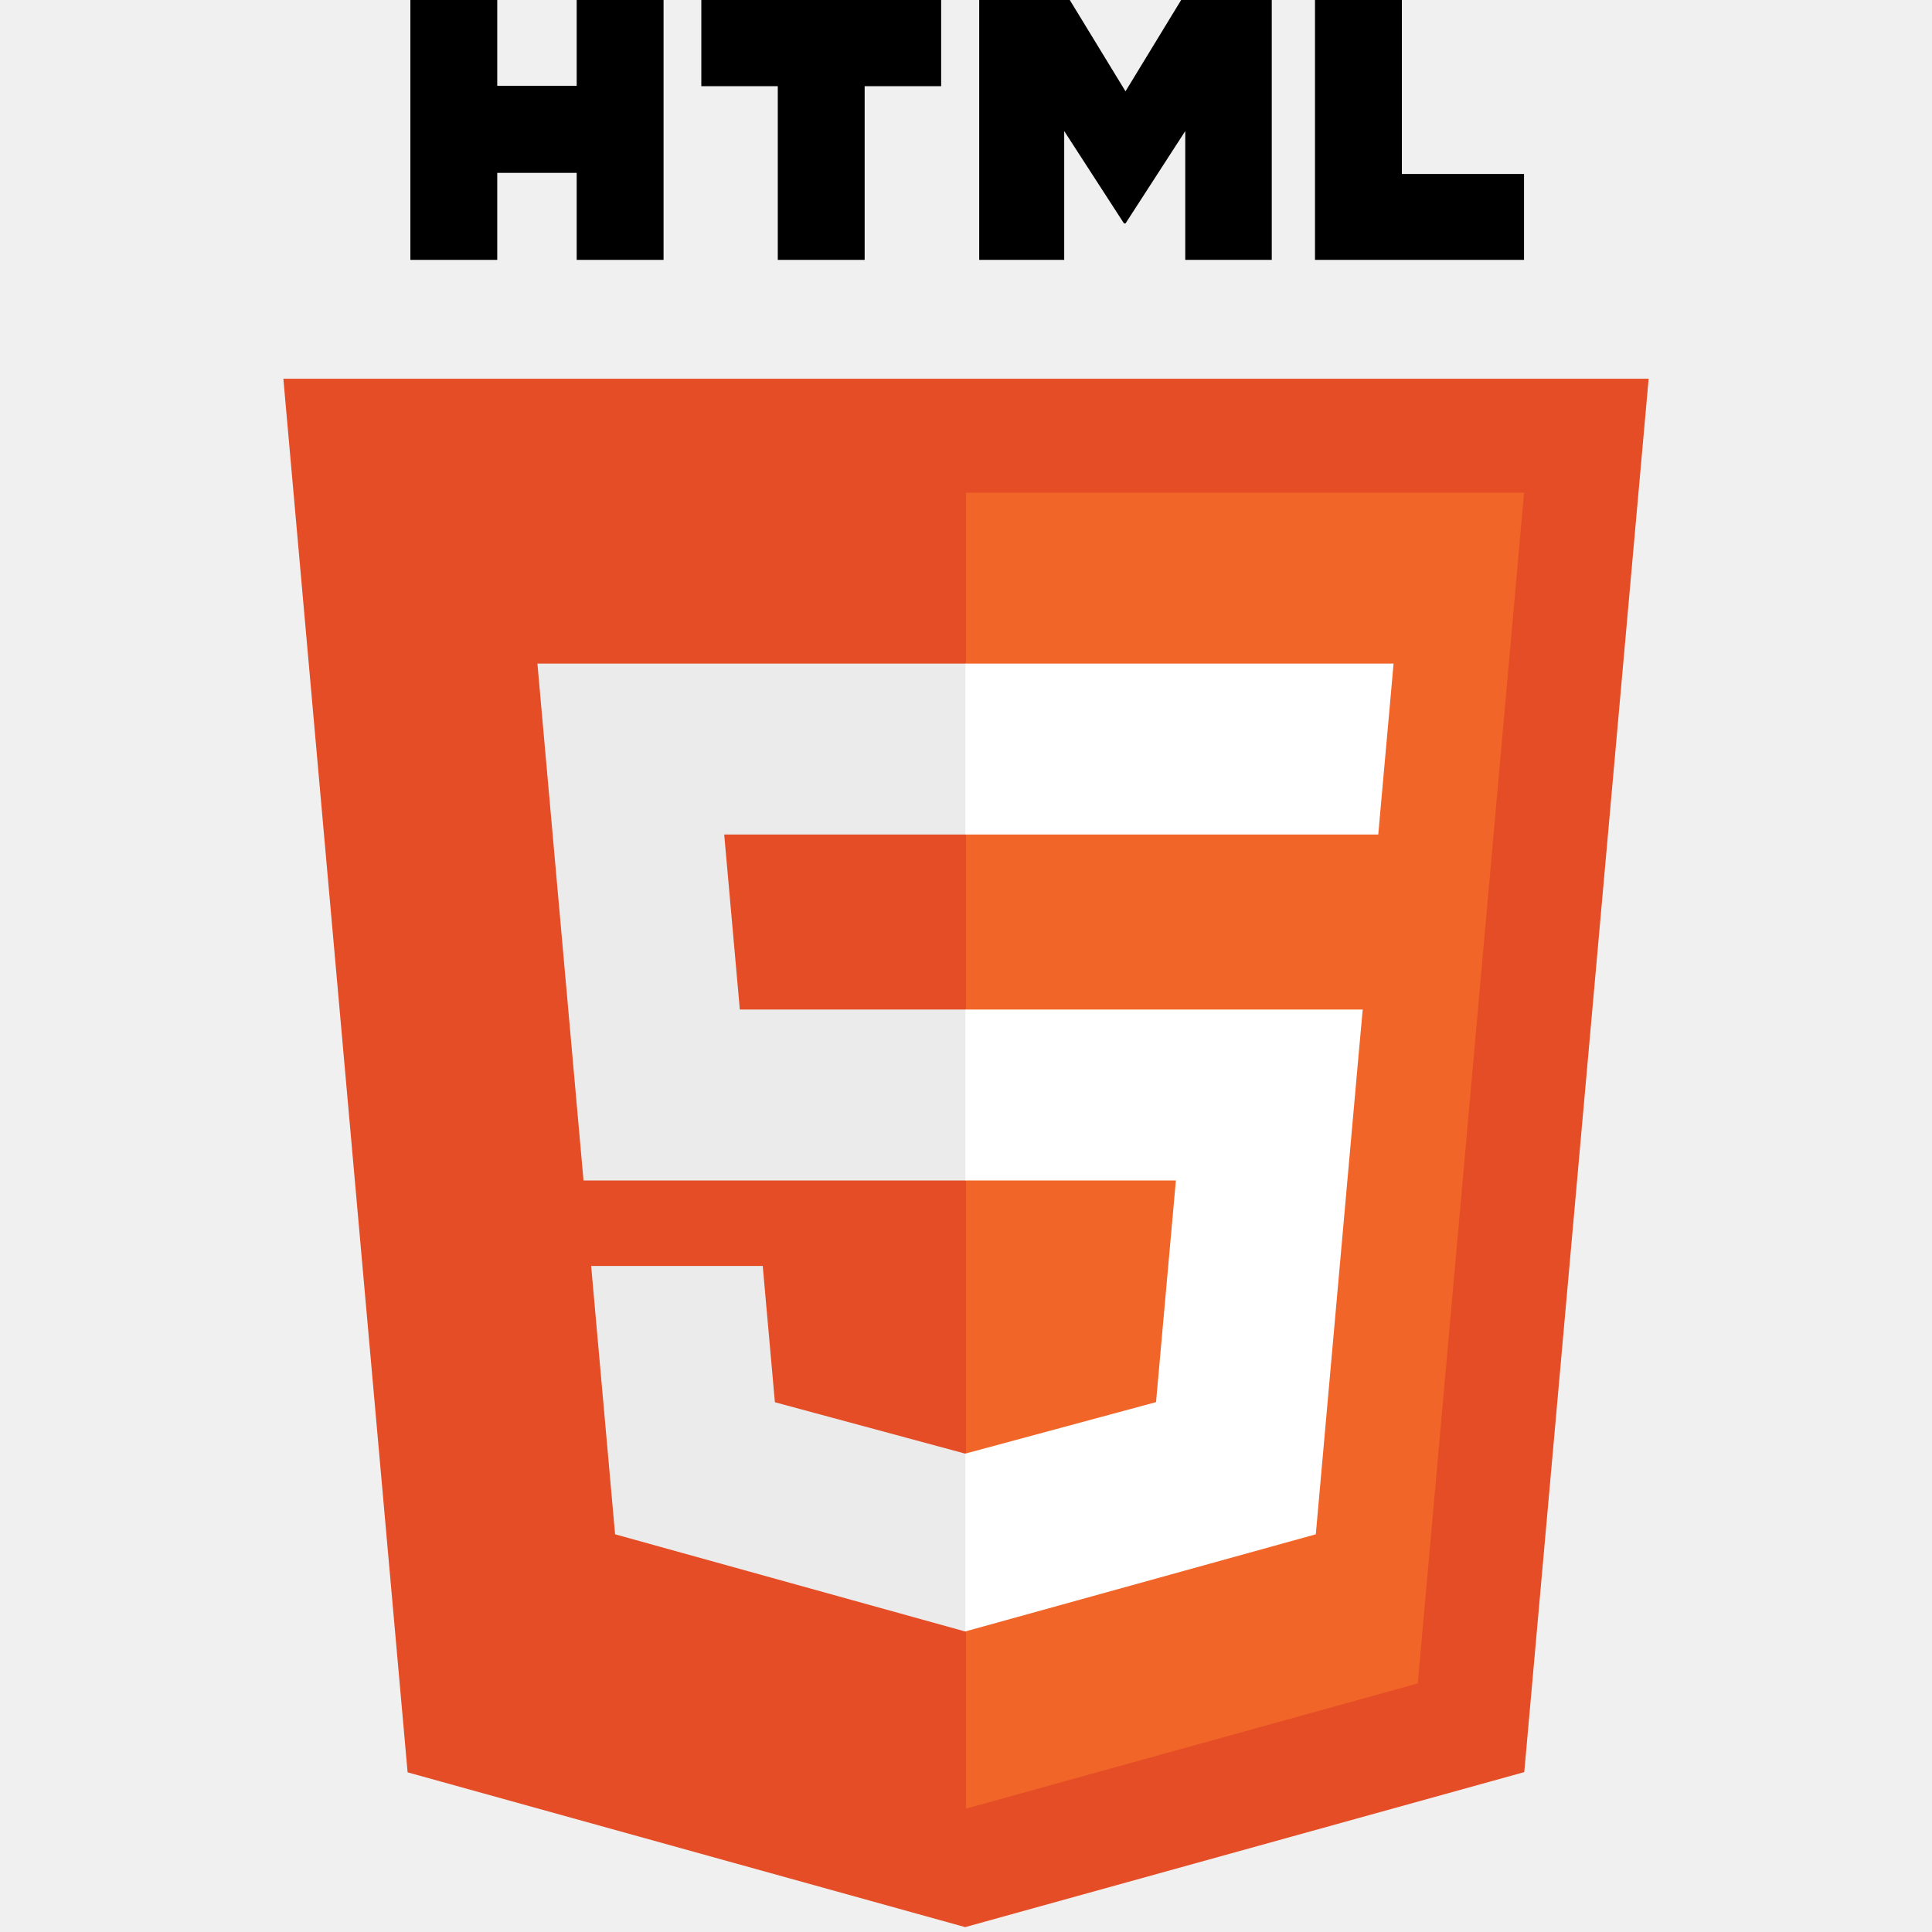
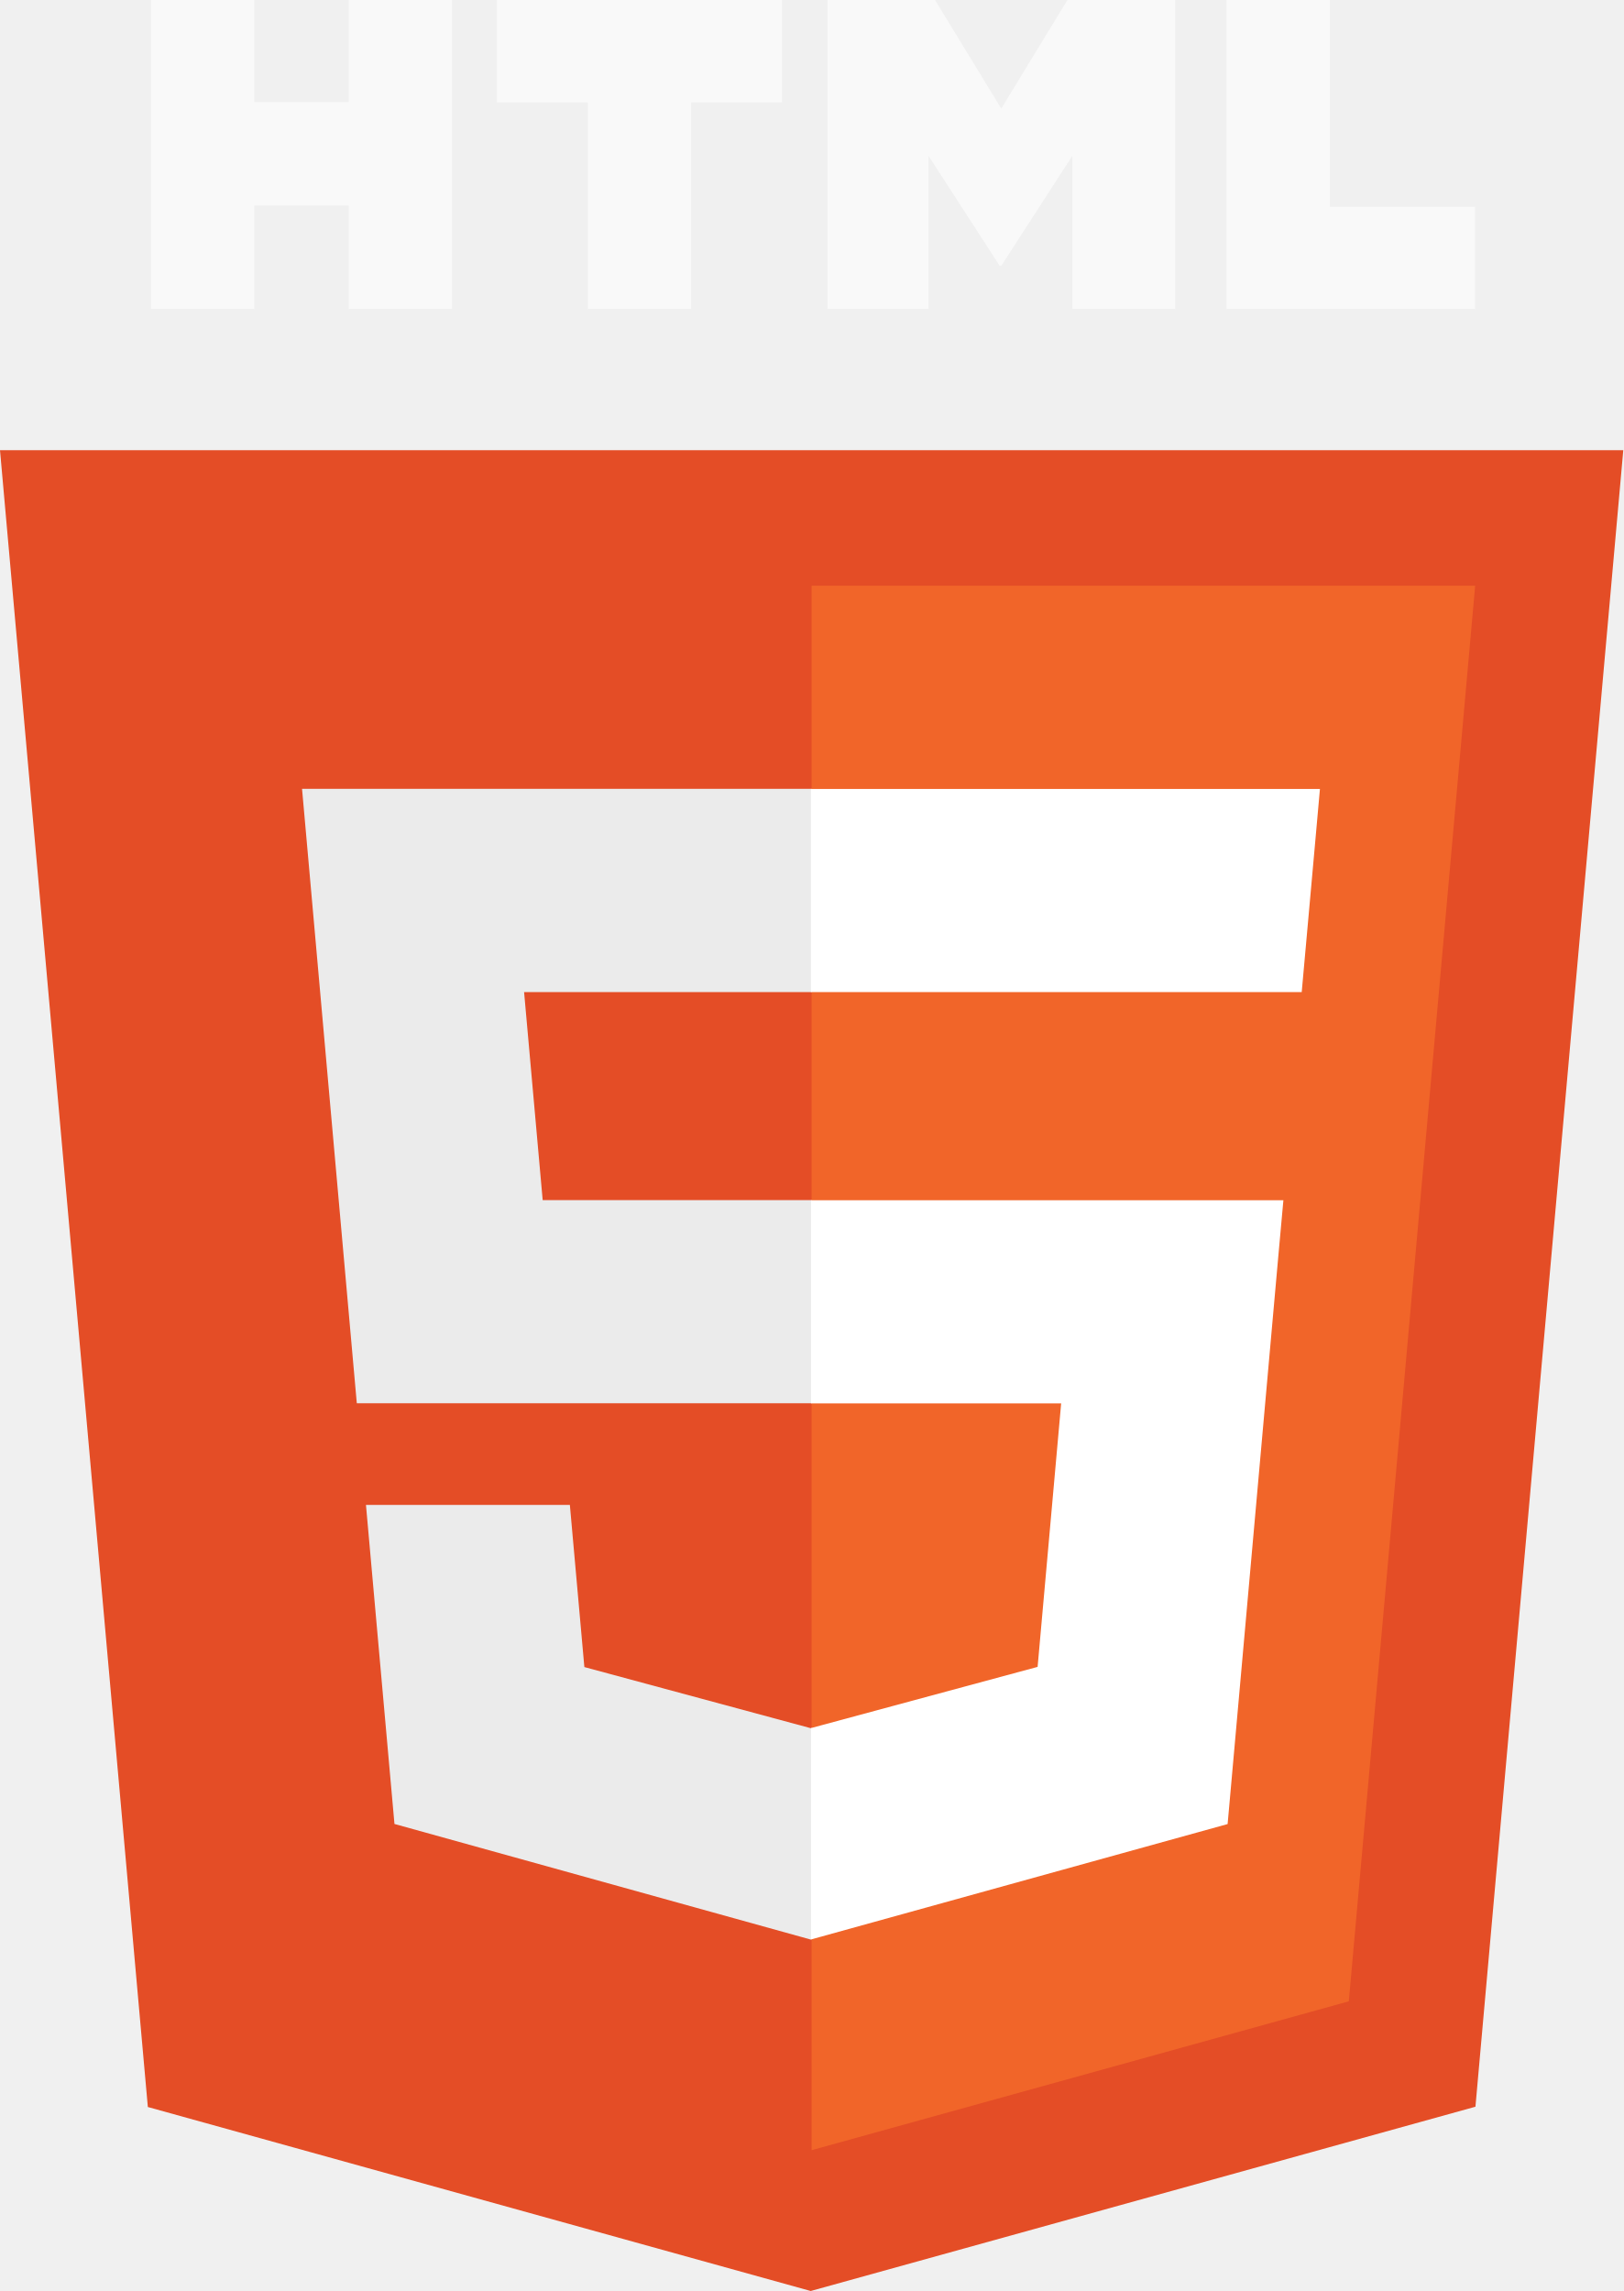
- <svg xmlns="http://www.w3.org/2000/svg" width="800px" height="800px" viewBox="-52.5 0 361 361" version="1.1" preserveAspectRatio="xMidYMid">
-   <g>
-     <path d="M255.555,70.766 L232.314,331.125 L127.844,360.088 L23.662,331.166 L0.445,70.766 L255.555,70.766 L255.555,70.766 Z" fill="#E44D26">
+ <svg xmlns="http://www.w3.org/2000/svg" id="Lag_2" data-name="Lag 2" viewBox="0 0 173.7 245.17">
+   <defs>
+     <style>
+       .cls-1 {
+         fill: #ebebeb;
+       }

- </path>
-     <path d="M128,337.95 L212.417,314.547 L232.278,92.057 L128,92.057 L128,337.95 L128,337.95 Z" fill="#F16529">
+       .cls-2 {
+         fill: #f16529;
+       }

- </path>
-     <path d="M82.82,155.932 L128,155.932 L128,123.995 L47.917,123.995 L48.681,132.563 L56.531,220.573 L128,220.573 L128,188.636 L85.739,188.636 L82.82,155.932 L82.82,155.932 Z" fill="#EBEBEB">
+       .cls-3 {
+         fill: #e44d26;
+       }

- </path>
-     <path d="M90.018,236.542 L57.958,236.542 L62.432,286.688 L127.853,304.849 L128,304.808 L128,271.58 L127.86,271.617 L92.292,262.013 L90.018,236.542 L90.018,236.542 Z" fill="#EBEBEB">
+       .cls-4 {
+         fill: #fff;
+       }

- </path>
-     <path d="M24.181,0 L40.411,0 L40.411,16.035 L55.257,16.035 L55.257,0 L71.488,0 L71.488,48.558 L55.258,48.558 L55.258,32.298 L40.411,32.298 L40.411,48.558 L24.181,48.558 L24.181,0 L24.181,0 L24.181,0 Z" fill="#000000">
- 
- </path>
-     <path d="M92.831,16.103 L78.543,16.103 L78.543,0 L123.357,0 L123.357,16.103 L109.062,16.103 L109.062,48.558 L92.832,48.558 L92.832,16.103 L92.831,16.103 L92.831,16.103 Z" fill="#000000">
- 
- </path>
-     <path d="M130.469,0 L147.393,0 L157.803,17.062 L168.203,0 L185.132,0 L185.132,48.558 L168.969,48.558 L168.969,24.49 L157.803,41.755 L157.524,41.755 L146.35,24.49 L146.35,48.558 L130.469,48.558 L130.469,0 L130.469,0 Z" fill="#000000">
- 
- </path>
-     <path d="M193.21,0 L209.445,0 L209.445,32.508 L232.269,32.508 L232.269,48.558 L193.21,48.558 L193.21,0 L193.21,0 Z" fill="#000000">
- 
- </path>
-     <path d="M127.89,220.573 L167.217,220.573 L163.509,261.993 L127.89,271.607 L127.89,304.833 L193.362,286.688 L193.843,281.292 L201.348,197.212 L202.127,188.636 L127.89,188.636 L127.89,220.573 L127.89,220.573 Z" fill="#FFFFFF">
- 
- </path>
-     <path d="M127.89,155.854 L127.89,155.932 L205.033,155.932 L205.673,148.754 L207.129,132.563 L207.892,123.995 L127.89,123.995 L127.89,155.854 L127.89,155.854 Z" fill="#FFFFFF">
- 
- </path>
+       .cls-5 {
+         fill: #f9f9f9;
+       }
+     </style>
+   </defs>
+   <g id="Layer_2" data-name="Layer 2">
+     <g>
+       <path class="cls-3" d="M173.7,48.18l-15.82,177.27-71.13,19.72-70.93-19.69L0,48.18h173.7Z" />
+       <path class="cls-2" d="M86.85,230.1l57.48-15.93,13.52-151.49h-71v167.42h0Z" />
+       <path class="cls-1" d="M56.09,106.17h30.76v-21.75h-54.53l.52,5.83,5.34,59.92h48.66v-21.74h-28.77l-1.99-22.27h0Z" />
+       <path class="cls-1" d="M60.99,161.05h-21.83l3.05,34.14,44.54,12.37.1-.03v-22.62l-.1.03-24.22-6.54-1.55-17.34h0Z" />
+       <path class="cls-5" d="M16.16,0h11.05v10.92h10.11V0h11.05v33.06h-11.05v-11.07h-10.11v11.07h-11.05V0h0Z" />
+       <path class="cls-5" d="M62.9,10.96h-9.73V0h30.51v10.96h-9.73v22.1h-11.05V10.96h0Z" />
+       <path class="cls-5" d="M88.53,0h11.52l7.09,11.62,7.08-11.62h11.53v33.06h-11v-16.39l-7.6,11.76h-.19l-7.61-11.76v16.39h-10.81V0h0Z" />
+       <path class="cls-5" d="M131.25,0h11.05v22.13h15.54v10.93h-26.59V0h0Z" />
+       <path class="cls-4" d="M86.77,150.18h26.78l-2.52,28.2-24.25,6.55v22.62l44.58-12.35.33-3.67,5.11-57.25.53-5.84h-50.55v21.74h0Z" />
+       <path class="cls-4" d="M86.77,106.12v.05h52.52l.44-4.89.99-11.02.52-5.83h-54.47v21.69h0Z" />
+     </g>
  </g>
</svg>
